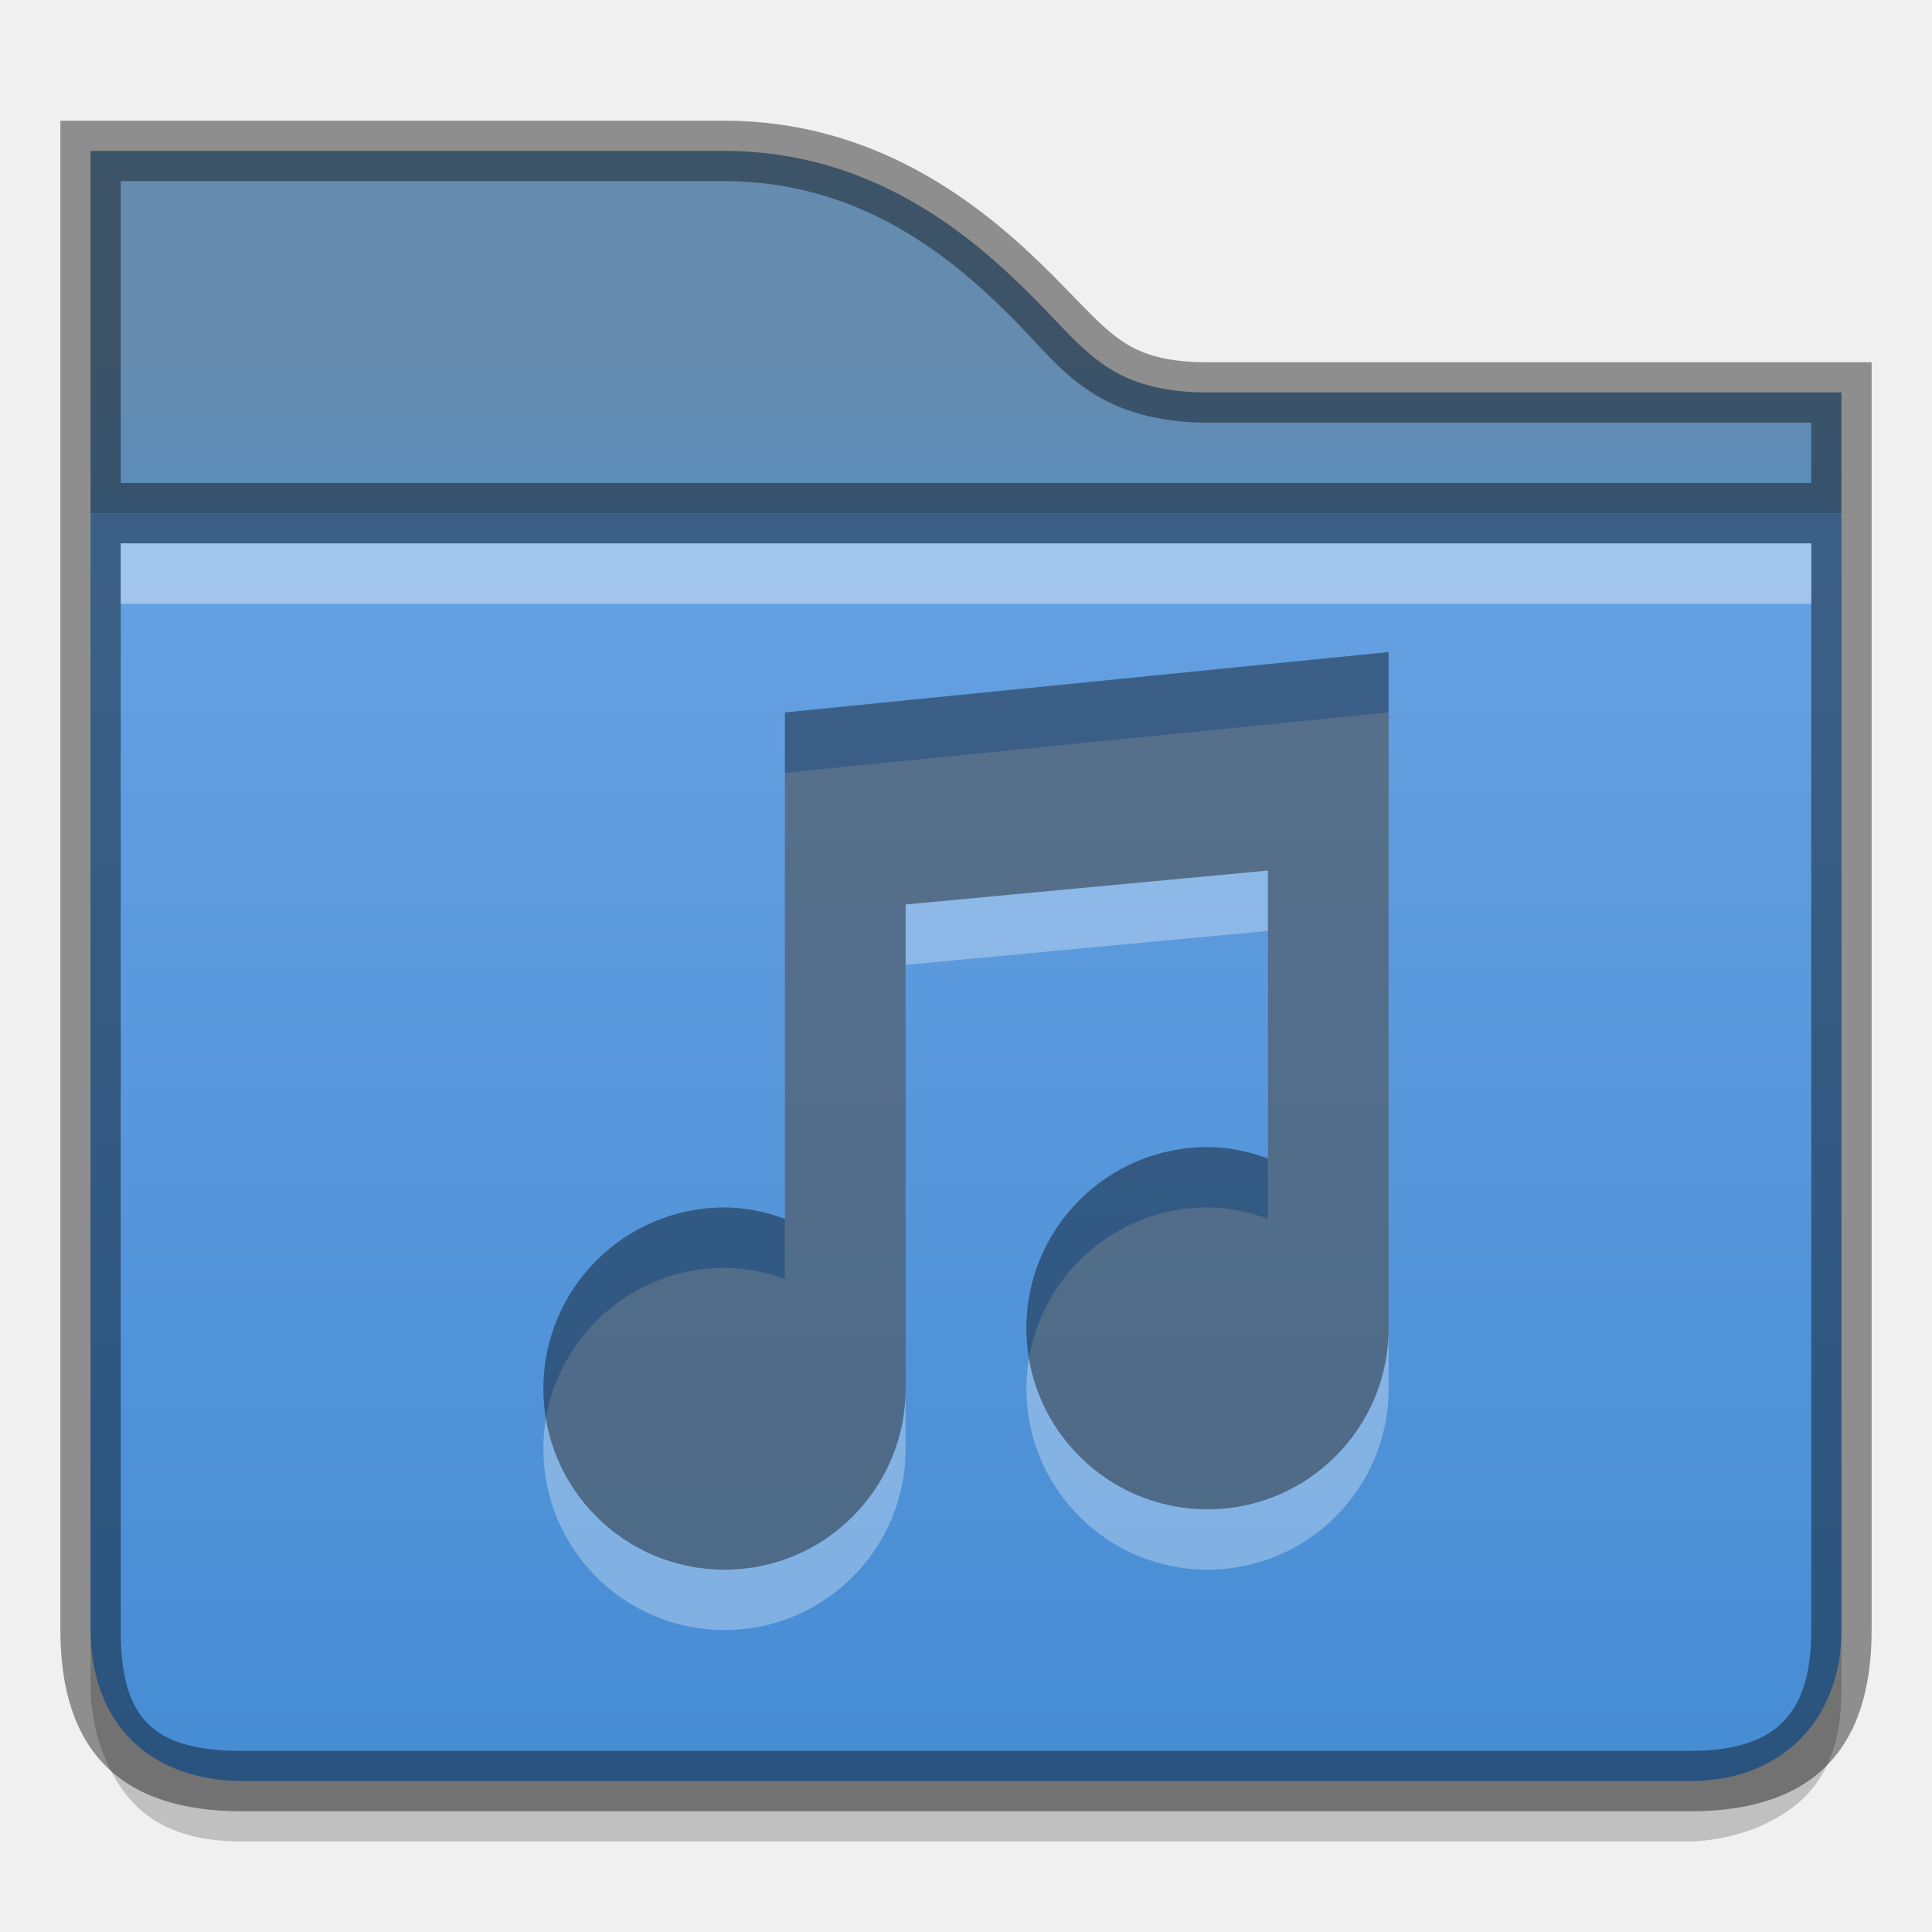
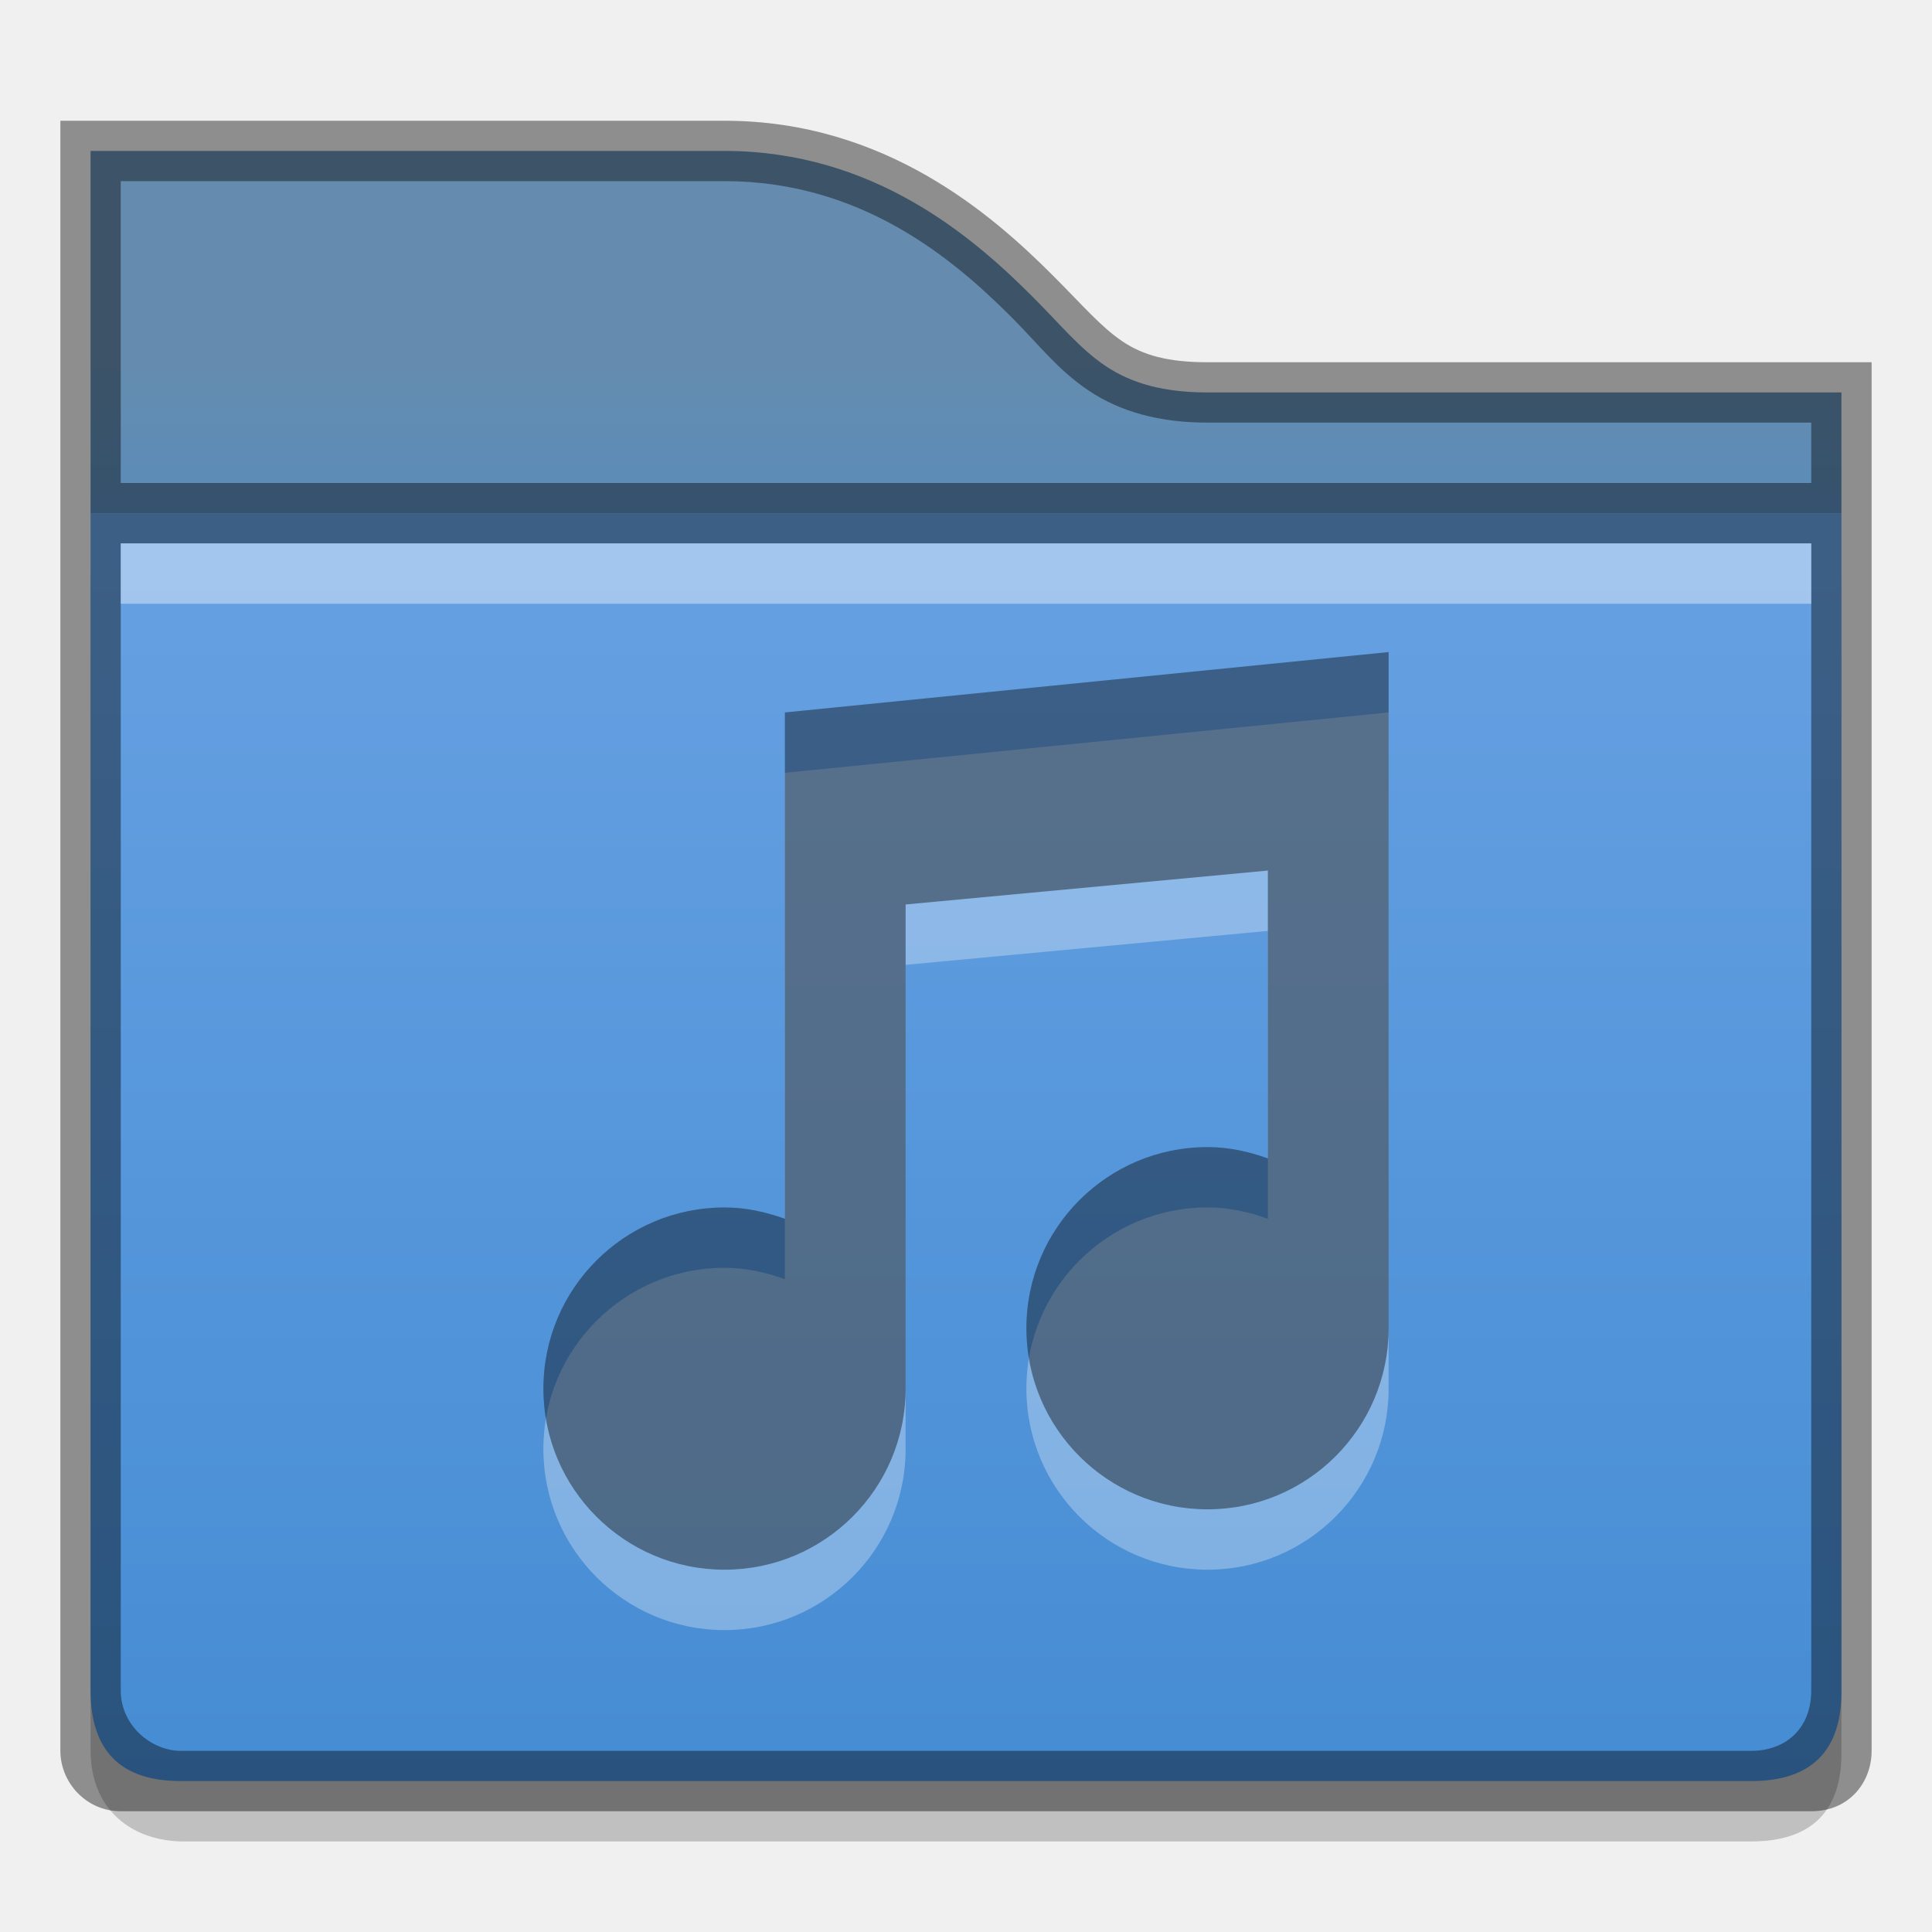
<svg xmlns="http://www.w3.org/2000/svg" id="svg2436" height="32" width="32" version="1.1">
  <defs id="defs2438">
-     <linearGradient id="linearGradient5276-3" y2="131" gradientUnits="userSpaceOnUse" y1="127" gradientTransform="matrix(2 0 0 2 -863.99 -248)" x2="440" x1="440">
-       <stop id="stop11361-7" style="stop-color:#658caf" offset="0" />
-       <stop id="stop11363-5" style="stop-color:#428ad2" offset="1" />
+     <linearGradient id="linearGradient5276-3-3" y2="131" gradientUnits="userSpaceOnUse" y1="127" gradientTransform="matrix(2 0 0 2 -863.99 -248)" x2="440" x1="440">
+       <stop id="stop11361-7-6" style="stop-color:#658caf" offset="0" />
+       <stop id="stop11363-5-7" style="stop-color:#428ad2" offset="1" />
    </linearGradient>
-     <linearGradient id="linearGradient5273-6" y2="273.94" gradientUnits="userSpaceOnUse" y1="231.93" gradientTransform="matrix(.76182 0 0 .76182 -233.87 -176.69)" x2="349" x1="349">
-       <stop id="stop4970-6" style="stop-color:#74a9e8" offset="0" />
-       <stop id="stop4972-2" style="stop-color:#428ad2" offset="1" />
+     <linearGradient id="linearGradient5273-6-5" y2="273.94" gradientUnits="userSpaceOnUse" y1="231.93" gradientTransform="matrix(.76182 0 0 .76182 -233.87 -176.69)" x2="349" x1="349">
+       <stop id="stop4970-6-3" style="stop-color:#74a9e8" offset="0" />
+       <stop id="stop4972-2-5" style="stop-color:#428ad2" offset="1" />
    </linearGradient>
  </defs>
-   <path id="path11688" style="color:#000000;text-indent:0;block-progression:tb;text-decoration-line:none;text-transform:none;fill:url(#linearGradient5276-3)" d="m1.5 2.5v6h29v-2h-10.5c-0.721 0-1.255-0.147-1.688-0.438-0.433-0.291-0.731-0.669-1.219-1.156-0.975-0.975-2.622-2.406-5.094-2.406z" />
-   <path id="path13866" style="opacity:.2;color:#000000;text-indent:0;block-progression:tb;text-decoration-line:none;text-transform:none" d="m1.5 9.5v18.5s-0.003 0.65 0.312 1.281c0.315 0.631 0.854 1.219 2.188 1.219h24s0.651 0.003 1.281-0.312c0.631-0.315 1.219-0.854 1.219-2.188v-18.5z" />
-   <path id="path11690" style="color:#000000;text-indent:0;block-progression:tb;text-decoration-line:none;text-transform:none;fill:url(#linearGradient5273-6)" d="m1.5 8.5v18.5c0.013 1.578 0.999 2.482 2.5 2.5h24c1.49-0.001 2.498-0.993 2.5-2.5v-18.5z" />
-   <path id="path4022" style="opacity:0.41;color:#000000;text-indent:0;block-progression:tb;text-decoration-line:none;text-transform:none" d="m1 2v25c0 2 1 3 3 3h24c2 0 3-1 3-3v-21h-11c-0.653 0-1.067-0.116-1.406-0.344-0.355-0.238-0.65-0.587-1.156-1.094-1.002-1.002-2.774-2.562-5.438-2.562zm1 1h10c2.278 0 3.801 1.301 4.75 2.25 0.468 0.469 0.77 0.876 1.281 1.219 0.526 0.353 1.18 0.531 1.969 0.531h10v1h-28zm0 6h28v18c0 1.31-0.508 2-2 2h-24c-1.506 0-2-0.572-2-2z" />
+   <path id="path11688" d="m1.5 2.5v6h29v-2h-10.5c-0.721 0-1.255-0.147-1.688-0.438-0.432-0.291-0.73-0.669-1.218-1.156-0.975-0.975-2.622-2.406-5.094-2.406z" style="color:#000000;text-indent:0;block-progression:tb;text-decoration-line:none;text-transform:none;fill:url(#linearGradient5276-3-3)" />
+   <path id="path13866" d="m1.5 9.5-0 19.5c0.006 1 0.707 1.482 1.5 1.5h26c1 0.002 1.514-0.5 1.5-1.5l0-19.5z" style="opacity:.2;color:#000000;text-indent:0;block-progression:tb;text-decoration-line:none;text-transform:none" />
+   <path id="path11690" d="m1.5 8.5v19.5c0.001 1 0.5 1.503 1.5 1.5h26c1 0.003 1.506-0.5 1.5-1.5v-19.5z" style="color:#000000;text-indent:0;block-progression:tb;text-decoration-line:none;text-transform:none;fill:url(#linearGradient5273-6-5)" />
+   <path id="path4022" d="m1 2v27c0 0.522 0.425 1 1 1h28c0.635 0 1-0.486 1-1v-23h-11c-0.653 0-1.067-0.116-1.406-0.344-0.355-0.238-0.65-0.587-1.156-1.094-1.002-1.002-2.774-2.562-5.438-2.562zm1 1h10c2.278 0 3.801 1.301 4.75 2.25 0.468 0.469 0.77 0.876 1.281 1.219 0.526 0.353 1.179 0.531 1.969 0.531h10v1h-28zm0 6h28v19c0 0.624-0.415 1-1 1h-26c-0.494 0-1-0.419-1-1z" style="opacity:0.41;color:#000000;text-indent:0;block-progression:tb;text-decoration-line:none;text-transform:none" />
  <path id="path4026" d="m2 9v1h28v-1z" style="opacity:.4;color:#000000;text-indent:0;block-progression:tb;text-decoration-line:none;text-transform:none;fill:#fff" />
  <g id="layer2">
    <path id="path8222" style="opacity:.3;fill:#fff" d="m23 11.8-10 1v8.387c-0.317-0.114-0.645-0.188-1-0.188-1.657 0-3 1.343-3 3s1.343 3 3 3 3-1.343 3-3v-8.018l6-0.562v4.768c-0.317-0.114-0.645-0.188-1-0.188-1.657 0-3 1.343-3 3s1.343 3 3 3 3-1.343 3-3z" />
    <path id="path5216" style="opacity:.4" d="m23 10.8-10 1v8.387c-0.317-0.114-0.645-0.188-1-0.188-1.657 0-3 1.343-3 3s1.343 3 3 3 3-1.343 3-3v-8.018l6-0.562v4.768c-0.317-0.114-0.645-0.188-1-0.188-1.657 0-3 1.343-3 3s1.343 3 3 3 3-1.343 3-3z" />
  </g>
</svg>
